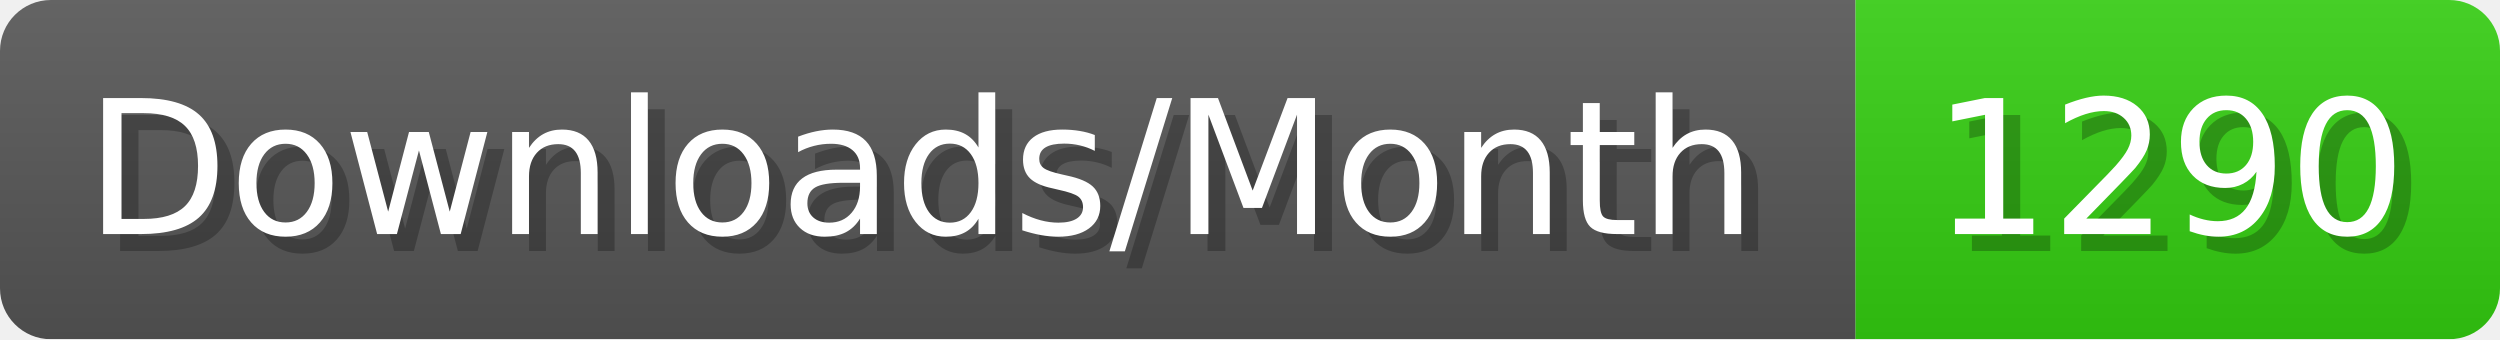
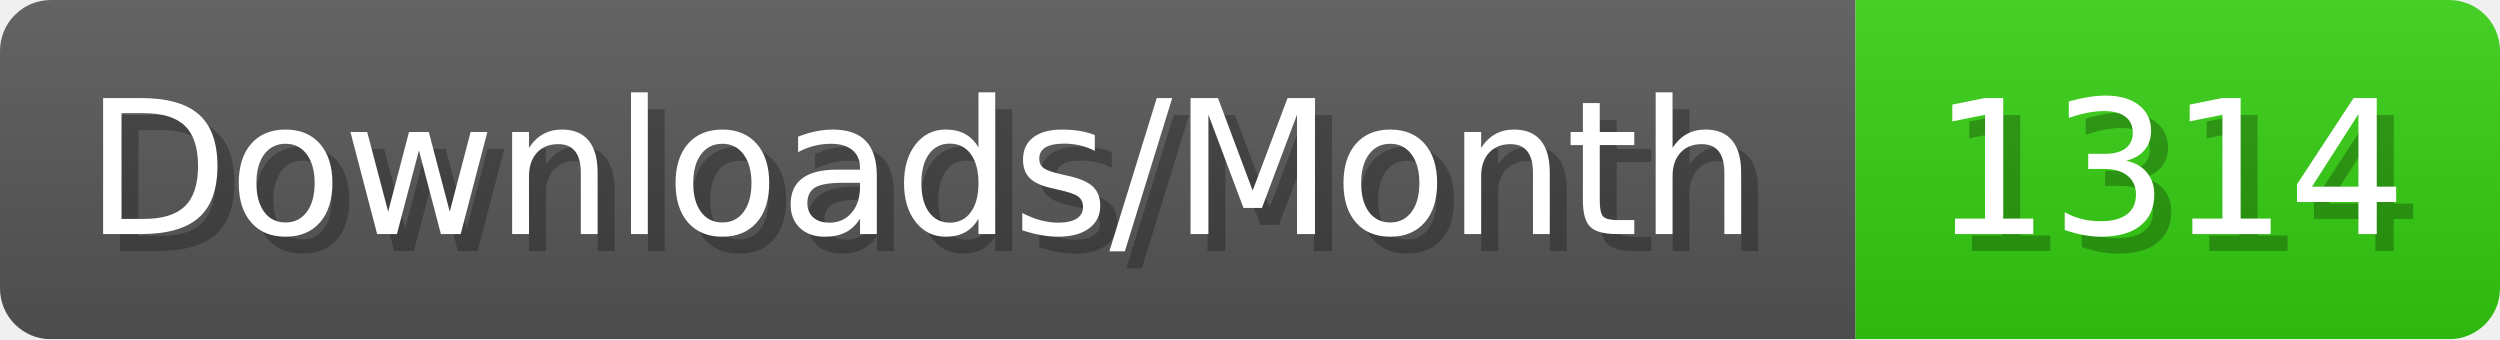
- <svg xmlns="http://www.w3.org/2000/svg" width="147.4" height="20" viewBox="0 0 1474 200" role="img" aria-label="Downloads/Month: 1290">
+ <svg xmlns="http://www.w3.org/2000/svg" width="147.4" height="20" viewBox="0 0 1474 200" role="img" aria-label="Downloads/Month: 1314">
  <linearGradient id="YlXUI" x2="0" y2="100%">
    <stop offset="0" stop-opacity=".1" stop-color="#EEE" />
    <stop offset="1" stop-opacity=".1" />
  </linearGradient>
  <mask id="JHhop">
    <rect width="1474" height="200" rx="30" fill="#FFF" />
  </mask>
  <g mask="url(#JHhop)">
    <rect width="1094" height="200" fill="#555" />
    <rect width="380" height="200" fill="#3C1" x="1094" />
    <rect width="1474" height="200" fill="url(#YlXUI)" />
  </g>
  <g aria-hidden="true" fill="#fff" text-anchor="start" font-family="Verdana,DejaVu Sans,sans-serif" font-size="110">
    <text x="60" y="148" textLength="994" fill="#000" opacity="0.25">Downloads/Month</text>
    <text x="50" y="138" textLength="994">Downloads/Month</text>
-     <text x="1149" y="148" textLength="280" fill="#000" opacity="0.25">1290</text>
-     <text x="1139" y="138" textLength="280">1290</text>
+     <text x="1149" y="148" textLength="280" fill="#000" opacity="0.25">1314</text>
+     <text x="1139" y="138" textLength="280">1314</text>
  </g>
</svg>
